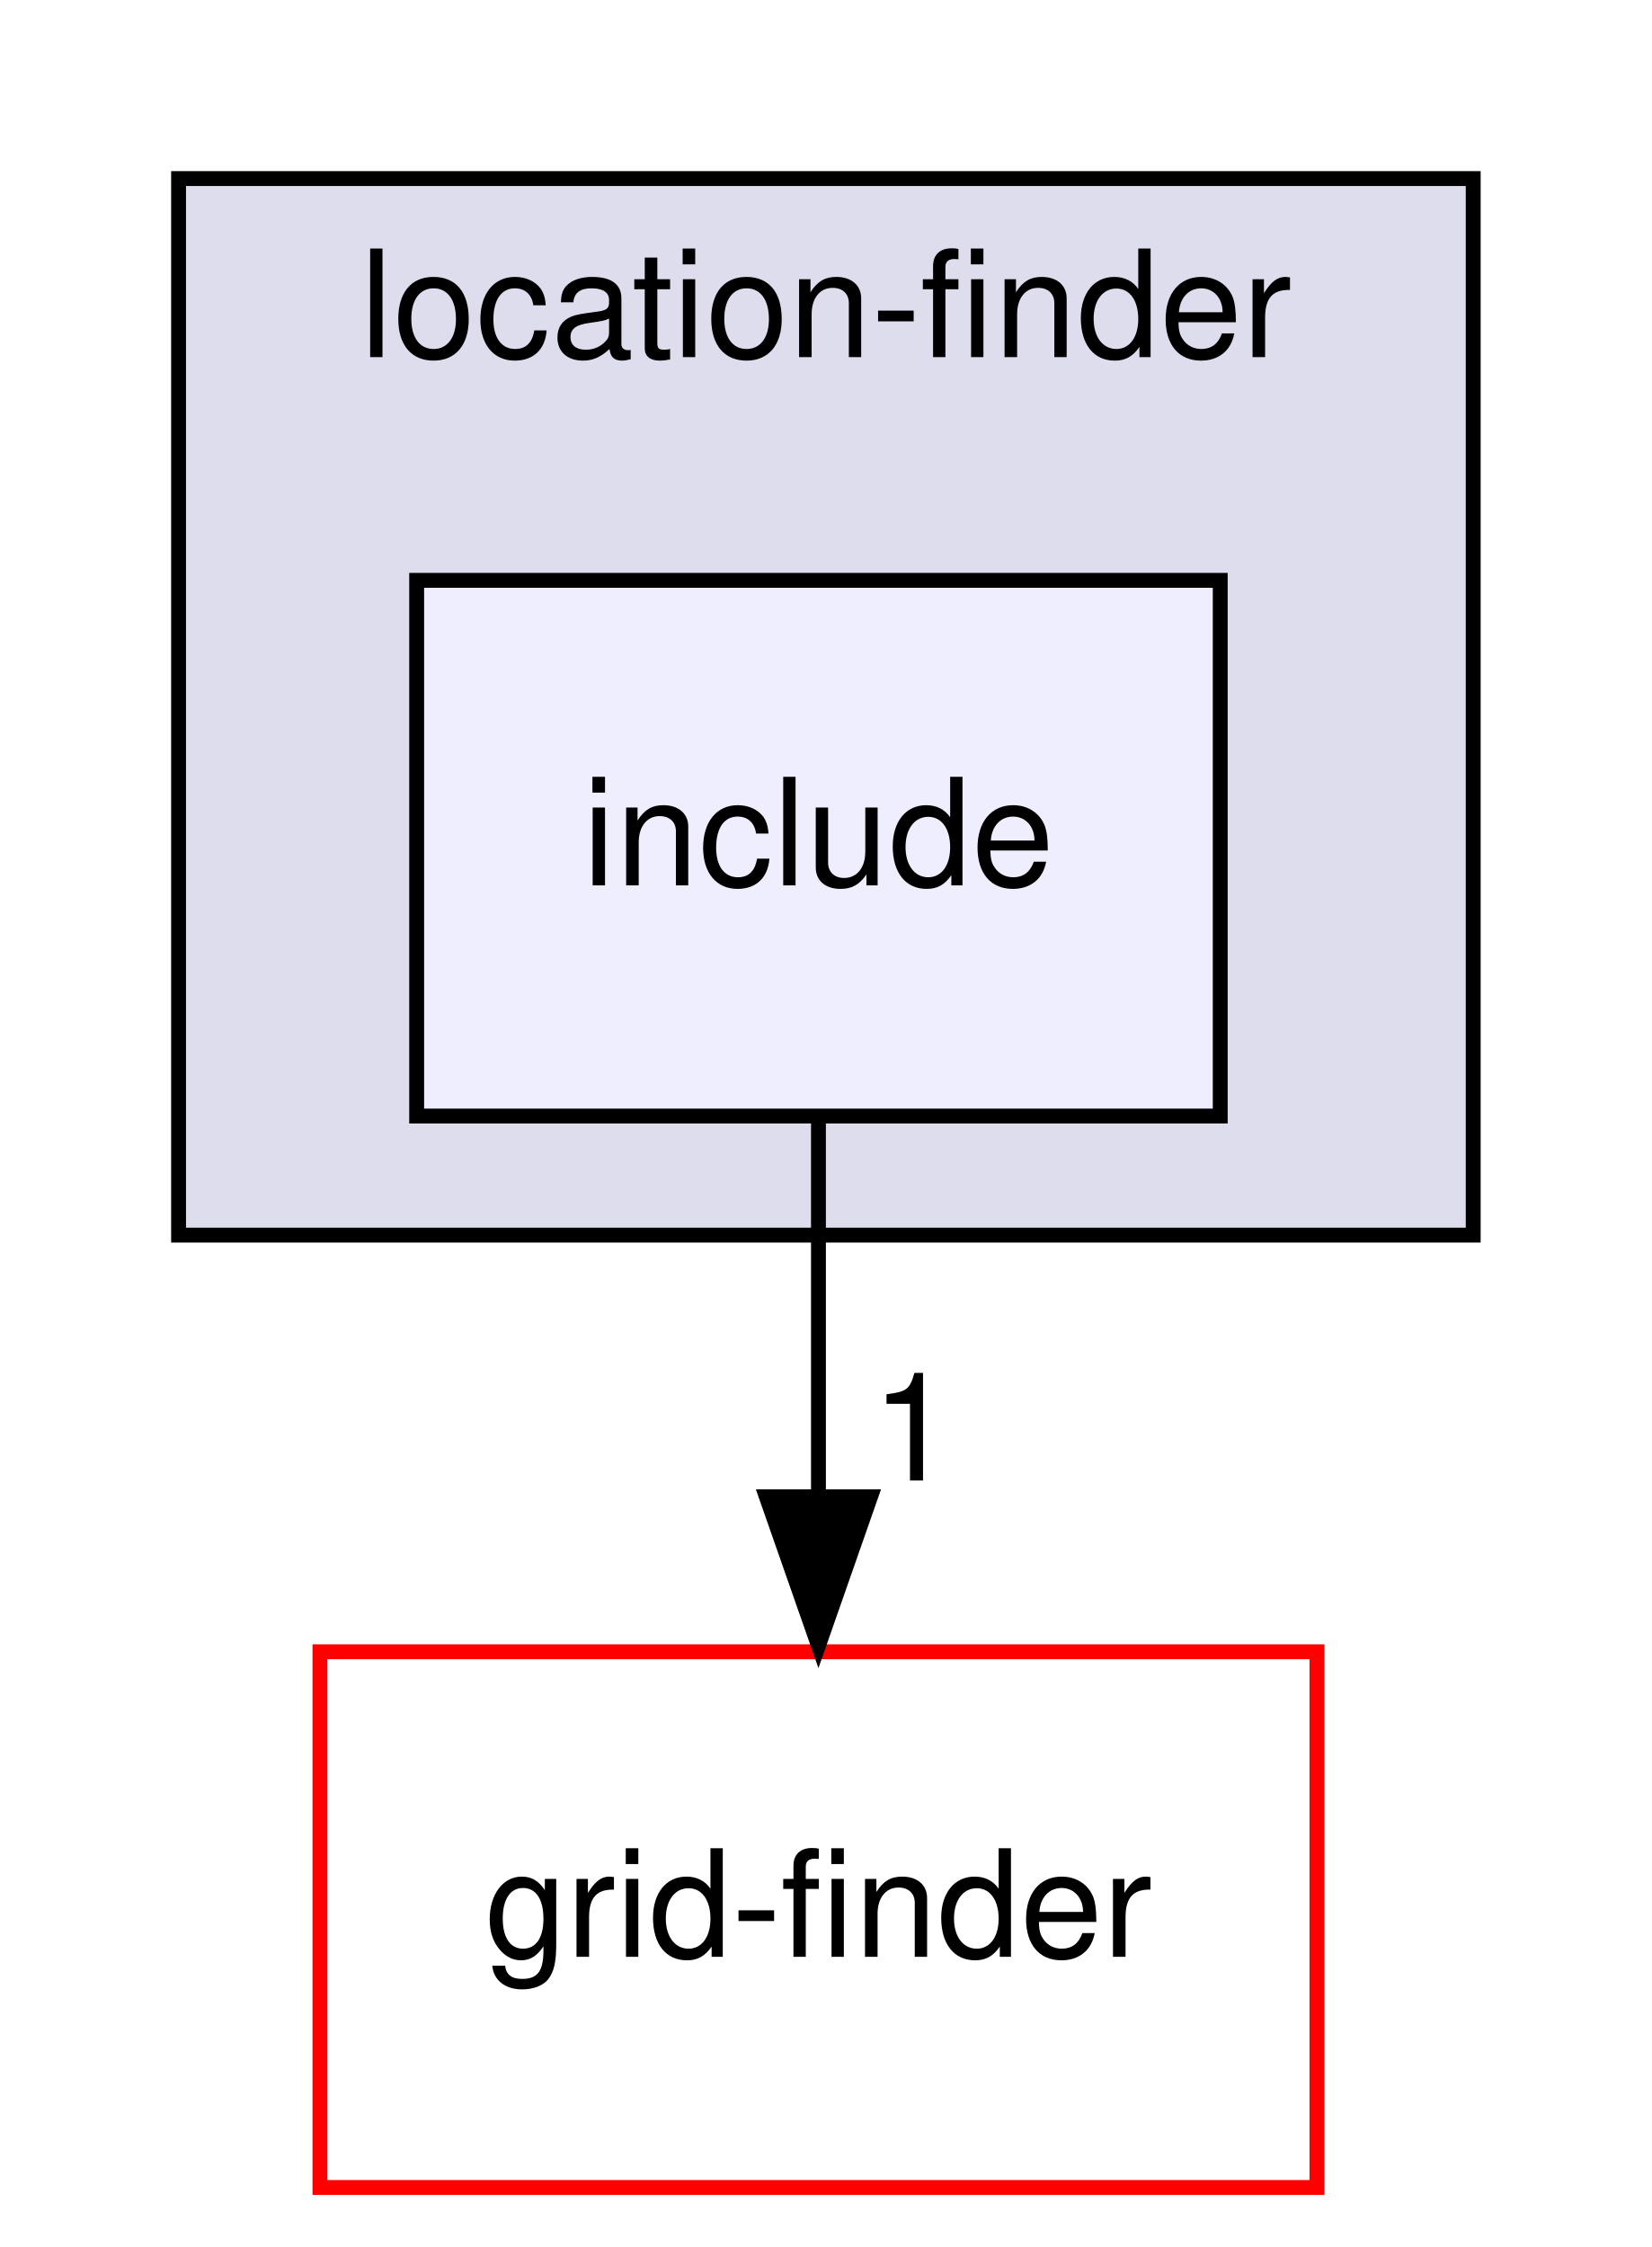
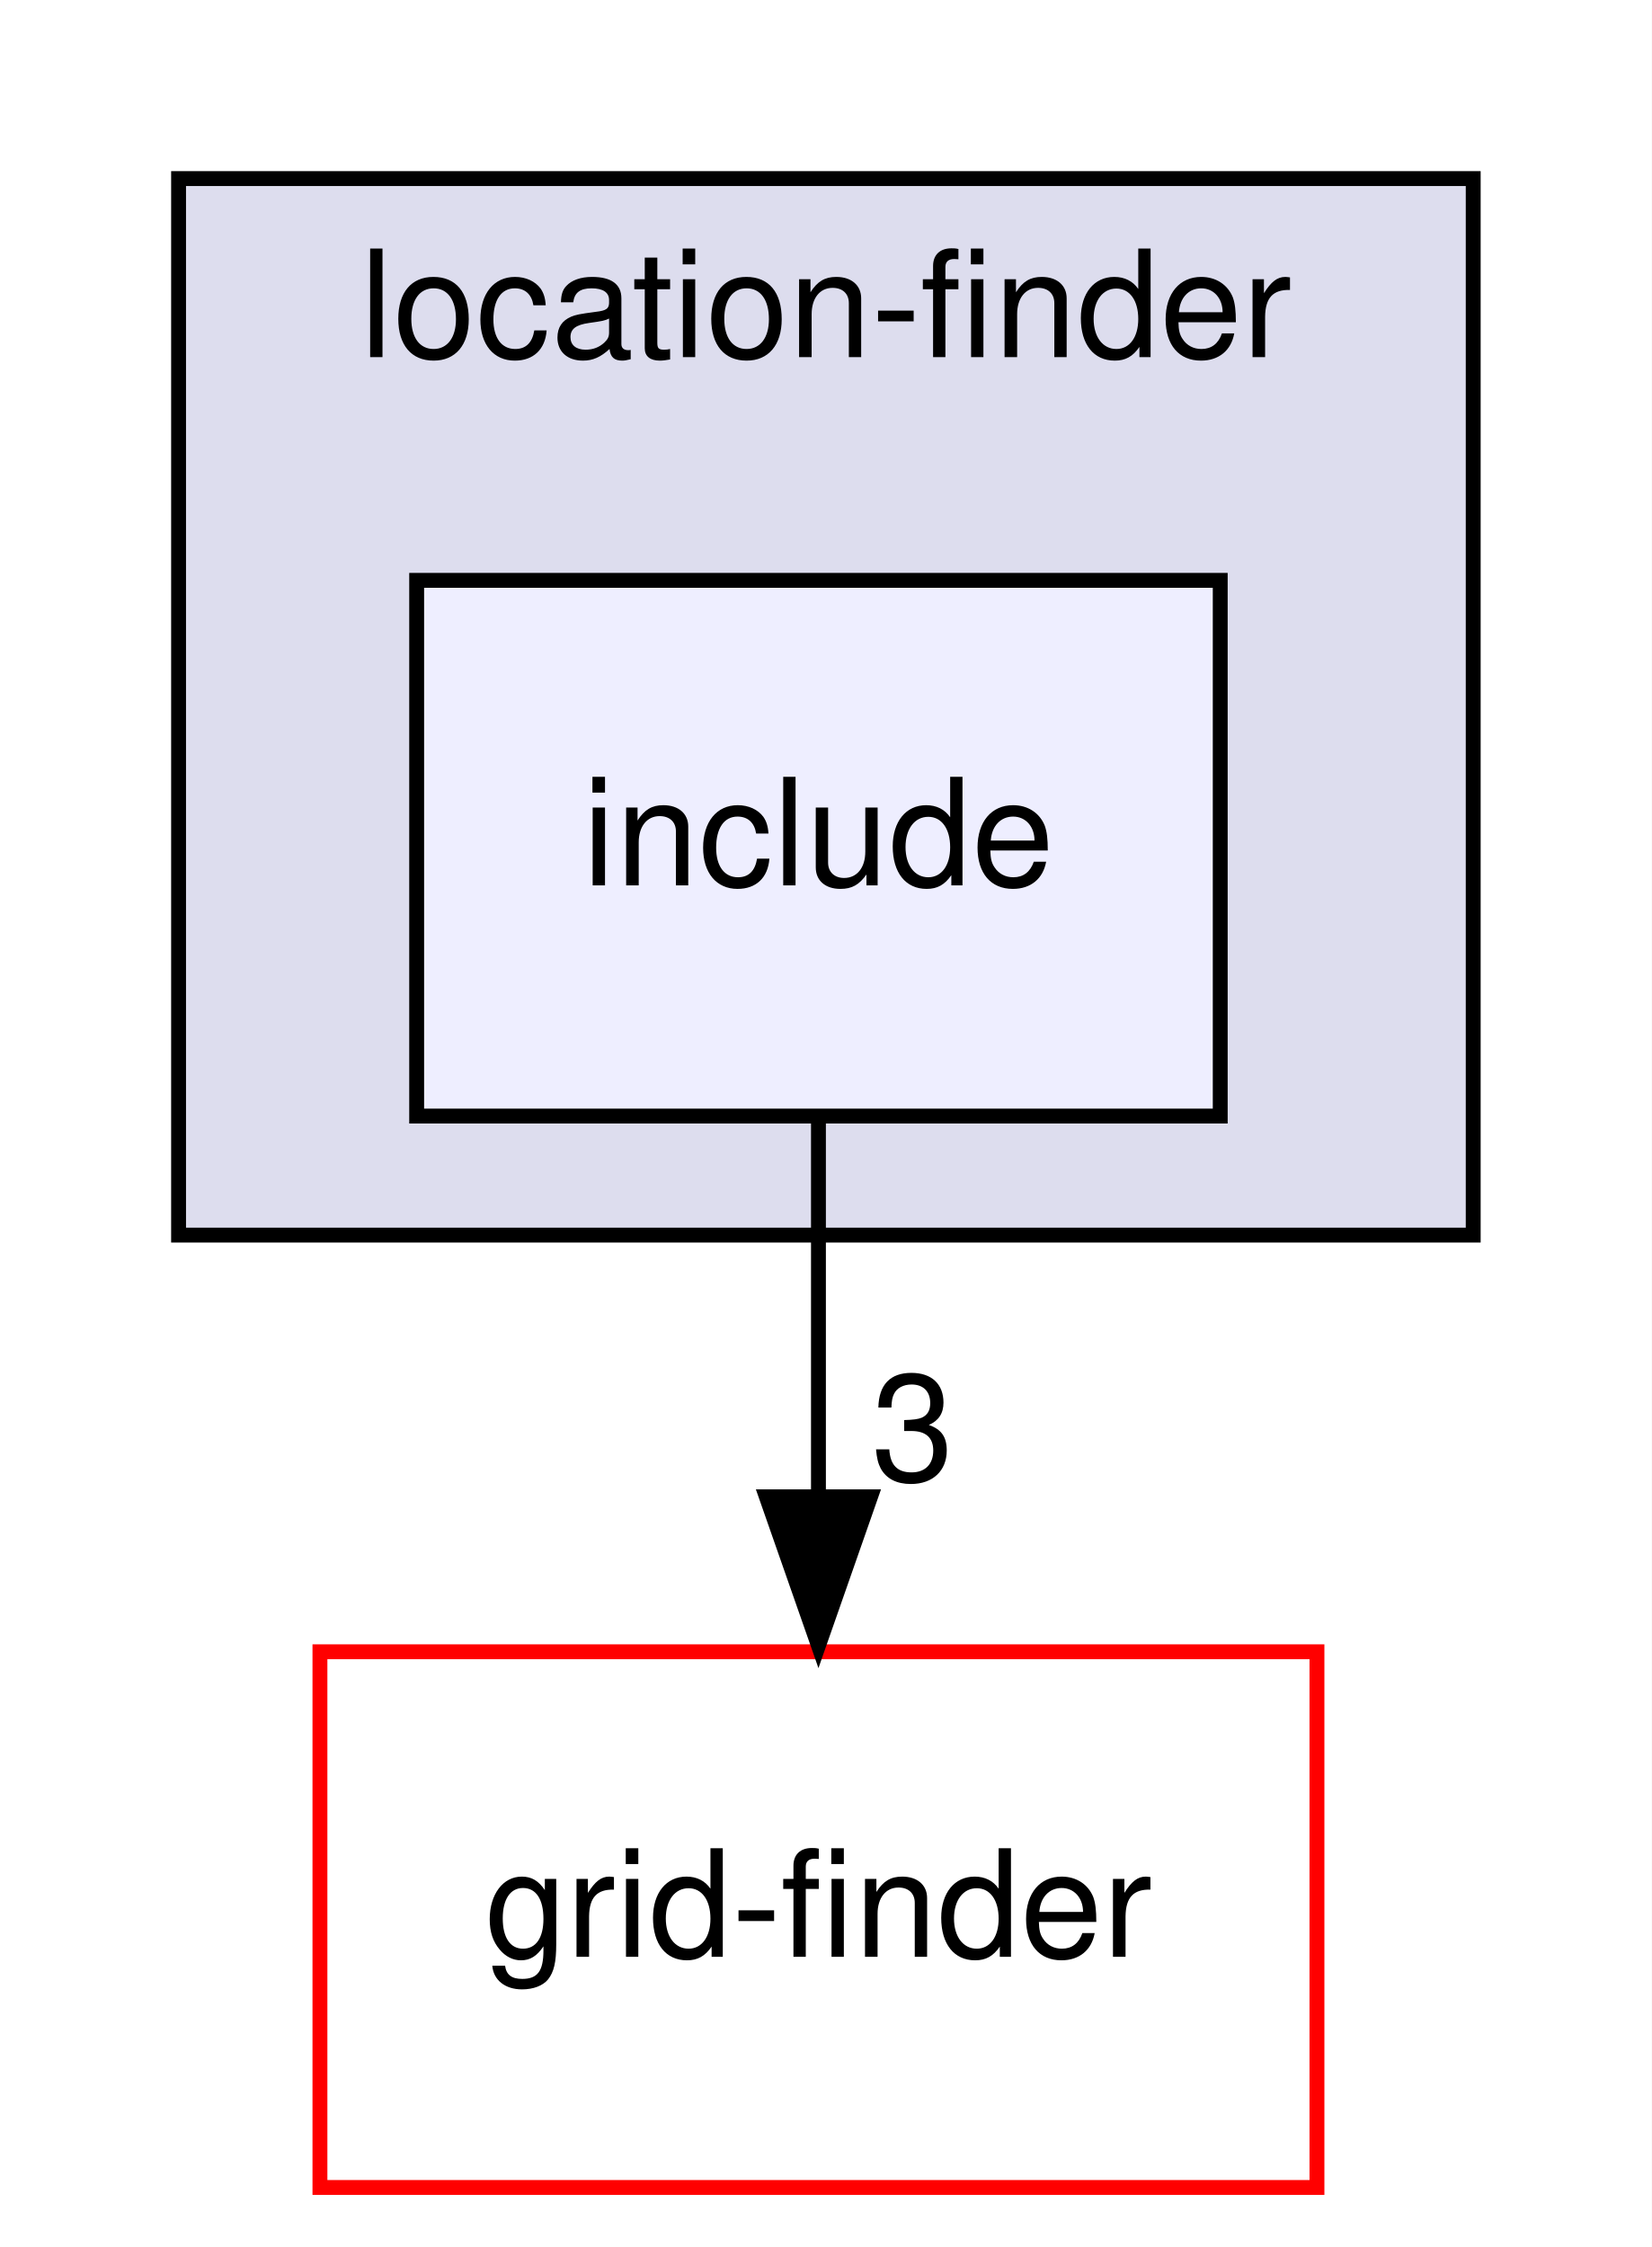
<svg xmlns="http://www.w3.org/2000/svg" xmlns:xlink="http://www.w3.org/1999/xlink" width="111pt" height="151pt" viewBox="0.00 0.00 111.00 151.00">
  <g id="graph0" class="graph" transform="scale(1 1) rotate(0) translate(4 147)">
    <polygon fill="#ffffff" stroke="transparent" points="-4,4 -4,-147 107,-147 107,4 -4,4" />
    <g id="clust1" class="cluster">
      <g id="a_clust1">
        <a xlink:href="dir_8f9e3926995673004d1bb228b2422cc7.html" target="_top" xlink:title="location-finder">
          <polygon fill="#ddddee" stroke="#000000" points="8,-64 8,-135 95,-135 95,-64 8,-64" />
          <text text-anchor="middle" x="51.5" y="-123" font-family="Helvetica,sans-Serif" font-size="10.00" fill="#000000">location-finder</text>
        </a>
      </g>
    </g>
    <g id="node1" class="node">
      <g id="a_node1">
        <a xlink:href="dir_6b96d718196495e61c8640dec6769ec7.html" target="_top" xlink:title="include">
          <polygon fill="#eeeeff" stroke="#000000" points="78,-108 24,-108 24,-72 78,-72 78,-108" />
          <text text-anchor="middle" x="51" y="-87.5" font-family="Helvetica,sans-Serif" font-size="10.00" fill="#000000">include</text>
        </a>
      </g>
    </g>
    <g id="node2" class="node">
      <g id="a_node2">
        <a xlink:href="dir_920a55bcfa35c5c1cf06a9da66085a54.html" target="_top" xlink:title="grid-finder">
          <polygon fill="#ffffff" stroke="#ff0000" points="84.5,-36 17.5,-36 17.5,0 84.5,0 84.5,-36" />
          <text text-anchor="middle" x="51" y="-15.5" font-family="Helvetica,sans-Serif" font-size="10.00" fill="#000000">grid-finder</text>
        </a>
      </g>
    </g>
    <g id="edge1" class="edge">
      <path fill="none" stroke="#000000" d="M51,-71.831C51,-64.131 51,-54.974 51,-46.417" />
      <polygon fill="#000000" stroke="#000000" points="54.5,-46.413 51,-36.413 47.5,-46.413 54.5,-46.413" />
      <g id="a_edge1-headlabel">
-         <a xlink:href="dir_000016_000013.html" target="_top" xlink:title="1">
-           <text text-anchor="middle" x="57.339" y="-47.508" font-family="Helvetica,sans-Serif" font-size="10.00" fill="#000000">1</text>
+         <a xlink:href="dir_000016_000013.html" target="_top" xlink:title="3">
+           <text text-anchor="middle" x="57.339" y="-47.508" font-family="Helvetica,sans-Serif" font-size="10.00" fill="#000000">3</text>
        </a>
      </g>
    </g>
  </g>
</svg>
